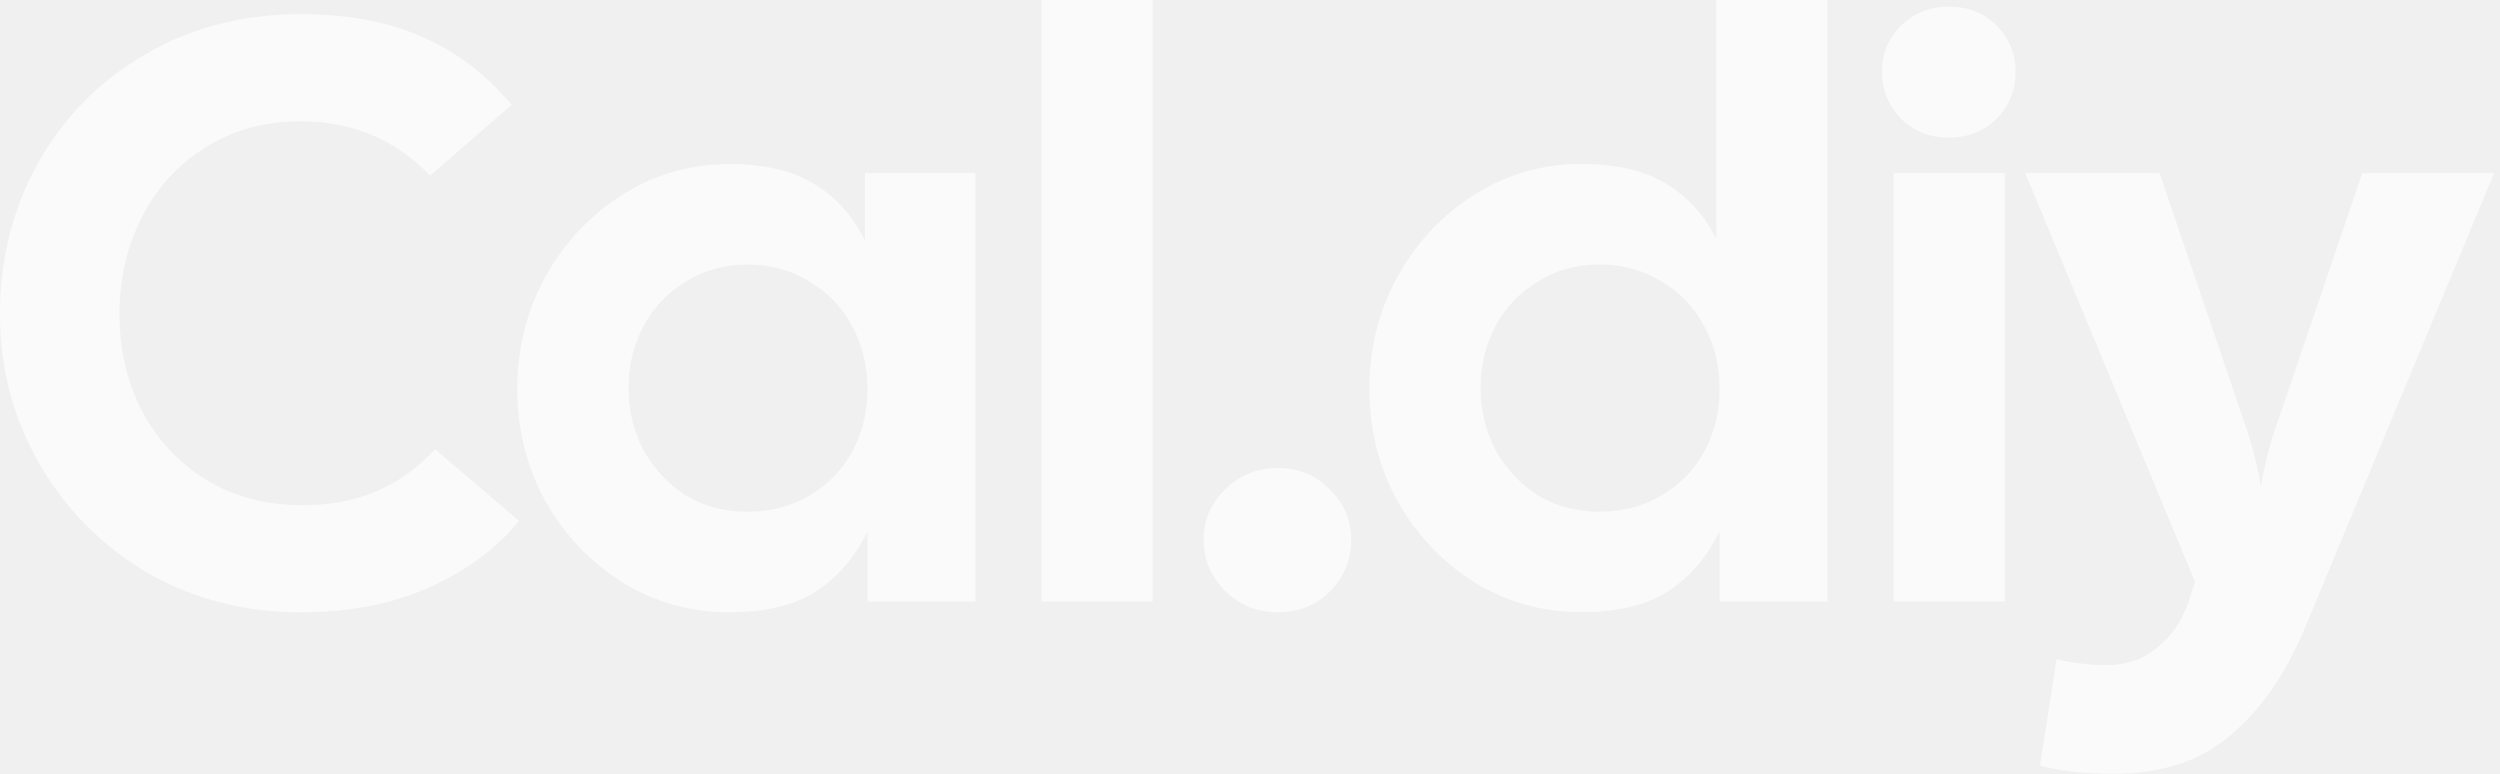
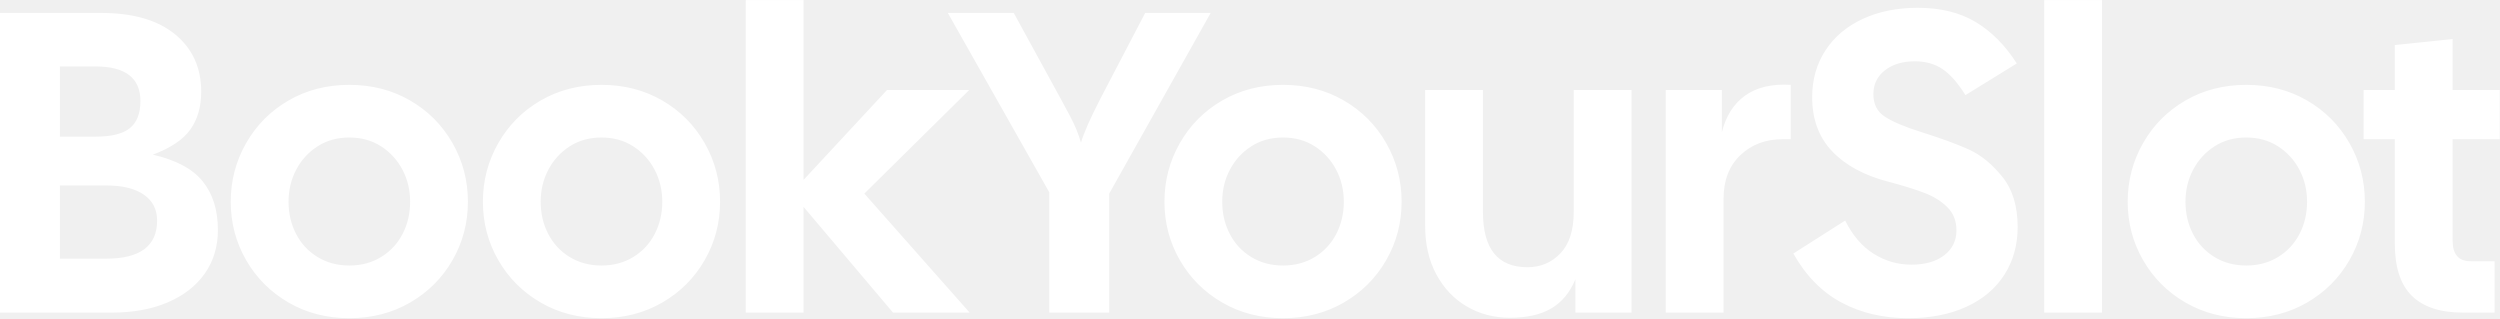
- <svg xmlns="http://www.w3.org/2000/svg" width="84" height="26" viewBox="0 0 84 26" fill="none">
-   <path d="M71.039 25.998C70.005 25.998 69.175 25.906 68.547 25.721L69.101 22.15C69.618 22.279 70.18 22.344 70.79 22.344C71.472 22.344 72.045 22.141 72.506 21.735C72.986 21.347 73.337 20.821 73.558 20.157L73.752 19.548L68.049 5.816H72.561L75.358 14.039C75.616 14.74 75.819 15.506 75.966 16.336C76.114 15.506 76.317 14.74 76.576 14.039L79.372 5.816H83.801L77.434 21.126C76.769 22.695 75.93 23.894 74.915 24.725C73.918 25.574 72.626 25.998 71.039 25.998Z" fill="#fafafa" />
-   <path d="M63.624 5.815H67.361V20.211H63.624V5.815ZM63.236 2.41C63.236 1.801 63.449 1.284 63.873 0.859C64.316 0.435 64.851 0.223 65.479 0.223C66.125 0.223 66.66 0.435 67.084 0.859C67.509 1.284 67.721 1.801 67.721 2.41C67.721 3.037 67.509 3.563 67.084 3.988C66.66 4.412 66.125 4.624 65.479 4.624C64.851 4.624 64.316 4.412 63.873 3.988C63.449 3.545 63.236 3.019 63.236 2.41Z" fill="#fafafa" />
-   <path d="M53.127 20.569C51.835 20.569 50.644 20.237 49.555 19.573C48.466 18.89 47.599 17.976 46.953 16.832C46.325 15.688 46.012 14.433 46.012 13.067C46.012 11.701 46.325 10.446 46.953 9.302C47.599 8.139 48.466 7.216 49.555 6.533C50.644 5.851 51.835 5.509 53.127 5.509C54.308 5.509 55.258 5.731 55.978 6.174C56.698 6.598 57.261 7.216 57.667 8.028V0H61.404V20.209H57.778V17.856C57.353 18.724 56.772 19.397 56.033 19.877C55.314 20.339 54.345 20.569 53.127 20.569ZM49.749 13.039C49.749 13.777 49.915 14.47 50.247 15.116C50.598 15.743 51.069 16.251 51.659 16.638C52.268 17.007 52.961 17.192 53.736 17.192C54.529 17.192 55.231 17.007 55.84 16.638C56.467 16.269 56.947 15.771 57.279 15.143C57.611 14.516 57.778 13.824 57.778 13.067C57.778 12.31 57.611 11.618 57.279 10.991C56.947 10.345 56.467 9.837 55.84 9.468C55.231 9.08 54.529 8.887 53.736 8.887C52.961 8.887 52.268 9.08 51.659 9.468C51.05 9.837 50.58 10.335 50.247 10.963C49.915 11.591 49.749 12.283 49.749 13.039Z" fill="#fafafa" />
-   <path d="M42.935 20.571C42.234 20.571 41.643 20.331 41.163 19.852C40.683 19.372 40.443 18.799 40.443 18.135C40.443 17.471 40.683 16.908 41.163 16.446C41.643 15.966 42.234 15.727 42.935 15.727C43.636 15.727 44.218 15.966 44.679 16.446C45.159 16.908 45.399 17.471 45.399 18.135C45.399 18.818 45.159 19.399 44.679 19.879C44.218 20.341 43.636 20.571 42.935 20.571Z" fill="#fafafa" />
-   <path d="M34.994 0H38.731V20.209H34.994V0Z" fill="#fafafa" />
-   <path d="M24.497 20.572C23.205 20.572 22.014 20.24 20.925 19.575C19.837 18.892 18.969 17.979 18.323 16.835C17.696 15.69 17.382 14.435 17.382 13.069C17.382 11.704 17.696 10.449 18.323 9.304C18.969 8.142 19.837 7.219 20.925 6.536C22.014 5.853 23.205 5.512 24.497 5.512C25.678 5.512 26.628 5.733 27.348 6.176C28.086 6.619 28.659 7.256 29.065 8.086V5.816H32.774V20.212H29.148V17.859C28.723 18.726 28.142 19.4 27.404 19.88C26.684 20.341 25.715 20.572 24.497 20.572ZM21.119 13.042C21.119 13.78 21.285 14.472 21.617 15.118C21.968 15.746 22.439 16.253 23.029 16.641C23.639 17.01 24.331 17.195 25.106 17.195C25.899 17.195 26.601 17.01 27.21 16.641C27.837 16.272 28.317 15.773 28.649 15.146C28.982 14.518 29.148 13.826 29.148 13.069C29.148 12.313 28.982 11.621 28.649 10.993C28.317 10.347 27.837 9.84 27.21 9.471C26.601 9.083 25.899 8.889 25.106 8.889C24.331 8.889 23.639 9.083 23.029 9.471C22.42 9.84 21.95 10.338 21.617 10.966C21.285 11.593 21.119 12.285 21.119 13.042Z" fill="#fafafa" />
-   <path d="M10.105 20.575C8.222 20.575 6.506 20.132 4.955 19.247C3.424 18.342 2.215 17.124 1.329 15.592C0.443 14.06 0 12.381 0 10.554C0 8.708 0.424 7.019 1.273 5.487C2.141 3.937 3.341 2.719 4.872 1.833C6.404 0.929 8.148 0.477 10.105 0.477C11.674 0.477 13.021 0.726 14.147 1.224C15.291 1.704 16.306 2.47 17.192 3.522L14.451 5.903C13.288 4.685 11.84 4.076 10.105 4.076C8.887 4.076 7.816 4.371 6.893 4.961C5.971 5.534 5.26 6.318 4.762 7.315C4.263 8.293 4.014 9.372 4.014 10.554C4.014 11.735 4.263 12.815 4.762 13.793C5.278 14.771 5.998 15.546 6.921 16.118C7.862 16.69 8.951 16.976 10.188 16.976C11.996 16.976 13.473 16.349 14.617 15.094L17.441 17.502C16.666 18.444 15.651 19.191 14.396 19.745C13.159 20.299 11.729 20.575 10.105 20.575Z" fill="#fafafa" />
+ <svg xmlns="http://www.w3.org/2000/svg" width="204.33" height="26" viewBox="0 0 204.33 26" fill="none">
+   <path transform="translate(-1.75 25.55) scale(0.3499)" d="M5.00 -70.00L28.60 -70.00Q39.80 -70.00 45.90 -65.00Q52.00 -60.00 52.00 -51.60Q52.00 -46.30 49.45 -42.75Q46.90 -39.20 40.70 -36.90Q48.90 -35.00 52.40 -30.60Q55.90 -26.20 55.90 -19.30Q55.90 -13.50 52.85 -9.15Q49.80 -4.80 44.20 -2.40Q38.60 0.00 31.10 0.00L5.00 0.00ZM29.80 -12.60Q41.70 -12.60 41.70 -21.50Q41.70 -25.40 38.60 -27.55Q35.50 -29.70 29.80 -29.70L19.00 -29.70L19.00 -12.60ZM27.30 -41.10Q32.90 -41.10 35.35 -43.10Q37.80 -45.10 37.80 -49.40Q37.80 -57.50 27.30 -57.50L19.00 -57.50L19.00 -41.10ZM86.60 1.30Q78.70 1.30 72.40 -2.35Q66.10 -6.00 62.50 -12.25Q58.90 -18.50 58.90 -25.90Q58.90 -33.30 62.50 -39.60Q66.10 -45.90 72.40 -49.55Q78.70 -53.20 86.60 -53.20Q94.50 -53.20 100.80 -49.55Q107.10 -45.90 110.70 -39.60Q114.30 -33.30 114.30 -25.90Q114.30 -18.50 110.70 -12.25Q107.10 -6.00 100.80 -2.35Q94.50 1.30 86.60 1.30ZM72.40 -25.90Q72.40 -21.80 74.15 -18.40Q75.90 -15.00 79.15 -13.00Q82.40 -11.00 86.60 -11.00Q90.80 -11.00 94.05 -13.00Q97.30 -15.00 99.05 -18.40Q100.80 -21.80 100.80 -25.90Q100.80 -30.00 99.00 -33.40Q97.20 -36.80 94.00 -38.85Q90.80 -40.90 86.60 -40.90Q82.40 -40.90 79.20 -38.85Q76.00 -36.80 74.20 -33.40Q72.40 -30.00 72.40 -25.90ZM145.50 1.30Q137.60 1.30 131.30 -2.35Q125.00 -6.00 121.40 -12.25Q117.80 -18.50 117.80 -25.90Q117.80 -33.30 121.40 -39.60Q125.00 -45.90 131.30 -49.55Q137.60 -53.20 145.50 -53.20Q153.40 -53.20 159.70 -49.55Q166.00 -45.90 169.60 -39.60Q173.20 -33.30 173.20 -25.90Q173.20 -18.50 169.60 -12.25Q166.00 -6.00 159.70 -2.35Q153.40 1.30 145.50 1.30ZM131.30 -25.90Q131.30 -21.80 133.05 -18.40Q134.80 -15.00 138.05 -13.00Q141.30 -11.00 145.50 -11.00Q149.70 -11.00 152.95 -13.00Q156.20 -15.00 157.95 -18.40Q159.70 -21.80 159.70 -25.90Q159.70 -30.00 157.90 -33.40Q156.10 -36.80 152.90 -38.85Q149.70 -40.90 145.50 -40.90Q141.30 -40.90 138.10 -38.85Q134.90 -36.80 133.10 -33.40Q131.30 -30.00 131.30 -25.90ZM192.70 -24.70L192.70 0.00L179.20 0.00L179.20 -73.00L192.70 -73.00L192.70 -31.00L212.20 -52.00L231.40 -52.00L206.90 -27.80L231.50 0.00L213.60 0.00ZM250.10 -28.10L226.40 -70.00L241.80 -70.00L252.80 -49.90Q253.20 -49.20 254.95 -45.90Q256.70 -42.60 257.50 -39.70Q258.50 -43.10 262.00 -49.90L272.50 -70.00L287.80 -70.00L264.10 -27.80L264.10 0.00L250.10 0.00ZM304.70 1.30Q296.80 1.30 290.50 -2.35Q284.20 -6.00 280.60 -12.25Q277.00 -18.50 277.00 -25.90Q277.00 -33.30 280.60 -39.60Q284.20 -45.90 290.50 -49.55Q296.80 -53.20 304.70 -53.20Q312.60 -53.20 318.90 -49.55Q325.20 -45.90 328.80 -39.60Q332.40 -33.30 332.40 -25.90Q332.40 -18.50 328.80 -12.25Q325.20 -6.00 318.90 -2.35Q312.60 1.30 304.70 1.30ZM290.50 -25.90Q290.50 -21.80 292.25 -18.40Q294.00 -15.00 297.25 -13.00Q300.50 -11.00 304.70 -11.00Q308.90 -11.00 312.15 -13.00Q315.40 -15.00 317.15 -18.40Q318.90 -21.80 318.90 -25.90Q318.90 -30.00 317.10 -33.40Q315.30 -36.80 312.10 -38.85Q308.90 -40.90 304.70 -40.90Q300.50 -40.90 297.30 -38.85Q294.10 -36.80 292.30 -33.40Q290.50 -30.00 290.50 -25.90ZM357.70 1.20Q352.10 1.20 347.60 -1.45Q343.10 -4.10 340.50 -8.95Q337.90 -13.80 337.90 -20.20L337.90 -52.00L351.40 -52.00L351.40 -23.50Q351.40 -10.60 361.80 -10.60Q366.40 -10.60 369.50 -13.85Q372.60 -17.10 372.60 -23.50L372.60 -52.00L386.10 -52.00L386.10 0.00L373.00 0.00L373.00 -7.80Q371.10 -3.20 367.40 -1.00Q363.70 1.20 357.70 1.20ZM394.10 -52.00L407.20 -52.00L407.20 -42.10Q408.60 -47.80 412.65 -50.70Q416.70 -53.60 423.30 -53.20L423.30 -40.50L421.40 -40.50Q415.40 -40.50 411.50 -36.75Q407.60 -33.00 407.60 -26.60L407.60 0.00L394.10 0.00ZM450.70 1.30Q442.00 1.30 435.15 -2.35Q428.30 -6.00 423.90 -13.80L436.00 -21.50Q438.60 -16.30 442.65 -13.75Q446.70 -11.20 451.50 -11.20Q456.30 -11.20 459.15 -13.40Q462.00 -15.60 462.00 -19.20Q462.00 -22.50 459.90 -24.60Q457.80 -26.70 454.55 -27.95Q451.30 -29.20 446.00 -30.60Q437.60 -32.80 432.95 -37.70Q428.30 -42.60 428.30 -50.30Q428.30 -56.50 431.40 -61.25Q434.50 -66.00 440.10 -68.60Q445.70 -71.20 453.00 -71.20Q460.90 -71.20 466.45 -67.90Q472.00 -64.60 476.10 -58.20L464.10 -50.80Q461.50 -55.00 458.80 -56.85Q456.10 -58.70 452.30 -58.70Q448.00 -58.70 445.30 -56.60Q442.60 -54.50 442.60 -51.00Q442.60 -47.50 445.30 -45.75Q448.00 -44.00 453.70 -42.20Q460.70 -40.00 464.90 -38.10Q469.10 -36.20 472.70 -31.75Q476.30 -27.30 476.30 -20.00Q476.30 -13.70 473.20 -8.85Q470.10 -4.00 464.30 -1.35Q458.50 1.30 450.70 1.30ZM482.50 -73.00L496.00 -73.00L496.00 0.00L482.50 0.00ZM529.70 1.30Q521.80 1.30 515.50 -2.35Q509.20 -6.00 505.60 -12.25Q502.00 -18.50 502.00 -25.90Q502.00 -33.30 505.60 -39.60Q509.20 -45.90 515.50 -49.55Q521.80 -53.20 529.70 -53.20Q537.60 -53.20 543.90 -49.55Q550.20 -45.90 553.80 -39.60Q557.40 -33.30 557.40 -25.90Q557.40 -18.50 553.80 -12.25Q550.20 -6.00 543.90 -2.35Q537.60 1.30 529.70 1.30ZM515.50 -25.90Q515.50 -21.80 517.25 -18.40Q519.00 -15.00 522.25 -13.00Q525.50 -11.00 529.70 -11.00Q533.90 -11.00 537.15 -13.00Q540.40 -15.00 542.15 -18.40Q543.90 -21.80 543.90 -25.90Q543.90 -30.00 542.10 -33.40Q540.30 -36.80 537.10 -38.85Q533.90 -40.90 529.70 -40.90Q525.50 -40.90 522.30 -38.85Q519.10 -36.80 517.30 -33.40Q515.50 -30.00 515.50 -25.90ZM580.30 0.00Q572.40 0.00 568.40 -3.90Q564.40 -7.80 564.40 -16.10L564.40 -40.50L557.10 -40.50L557.10 -52.00L564.40 -52.00L564.40 -62.50L577.90 -63.90L577.90 -52.00L588.90 -52.00L588.90 -40.50L577.90 -40.50L577.90 -16.80Q577.90 -12.00 582.10 -12.00L587.70 -12.00L587.70 0.00L580.30 0.00Z" fill="#FFFFFF" />
</svg>
